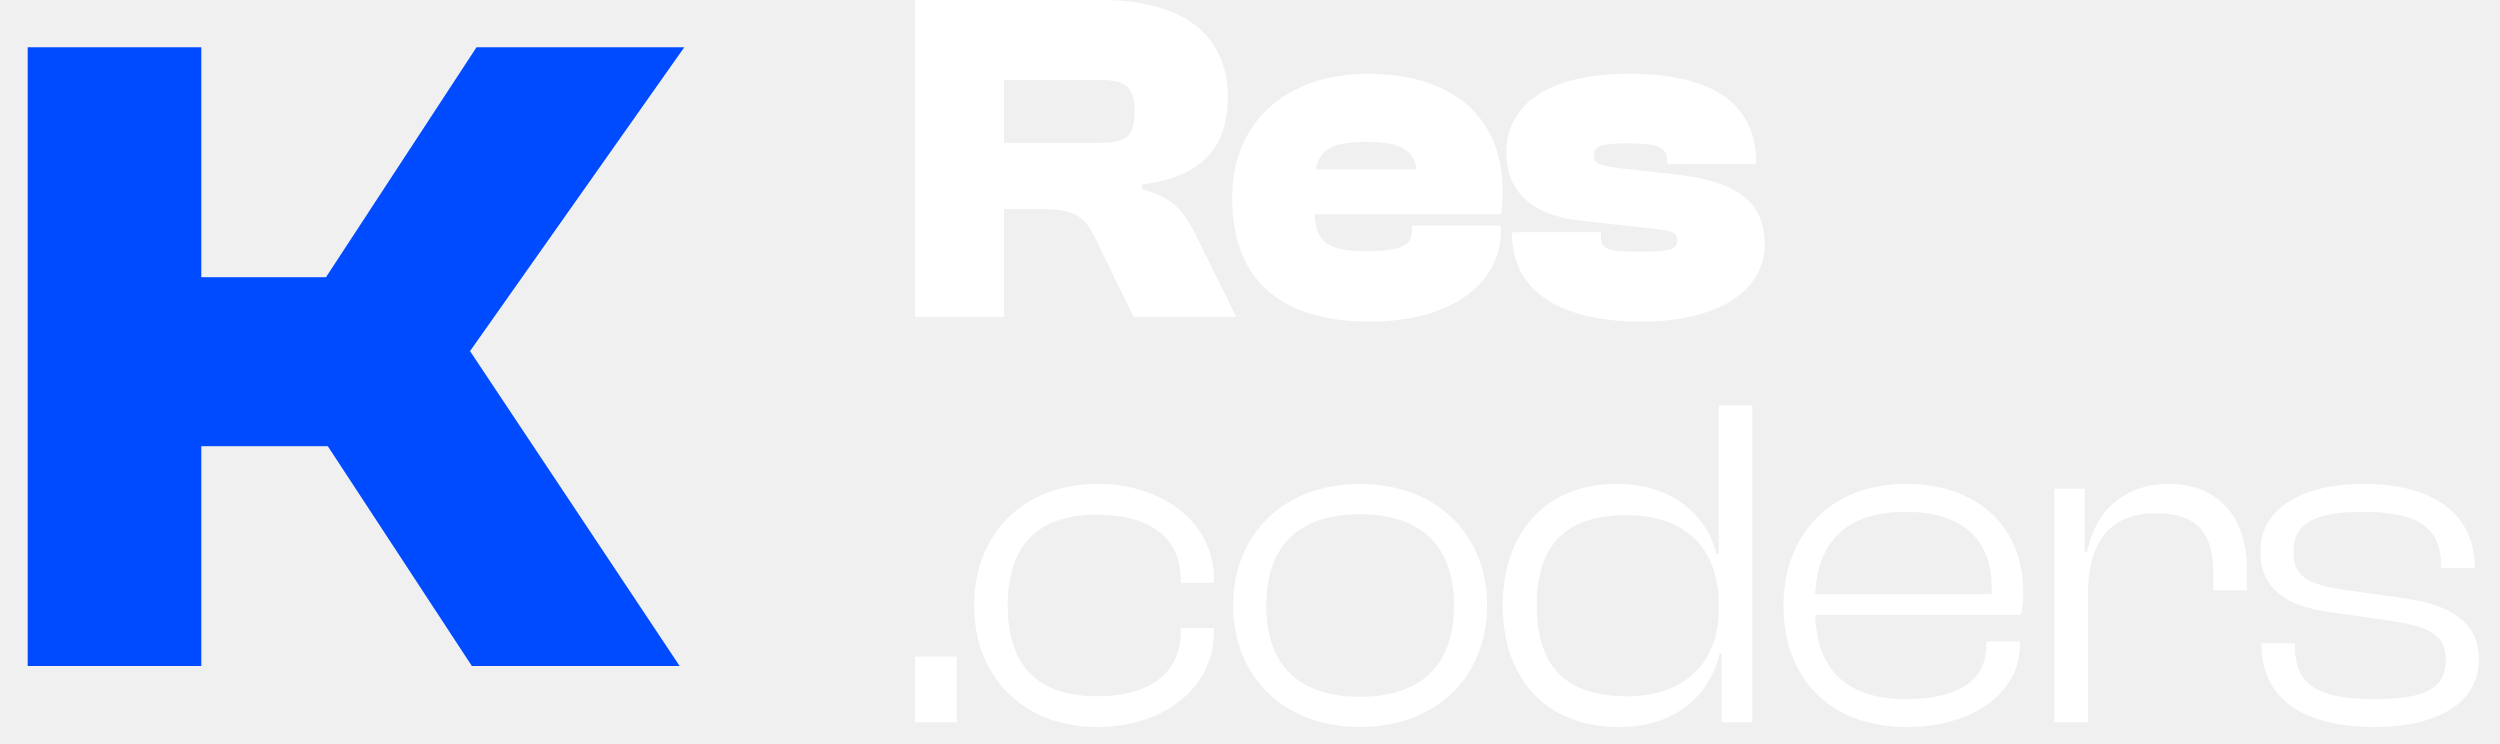
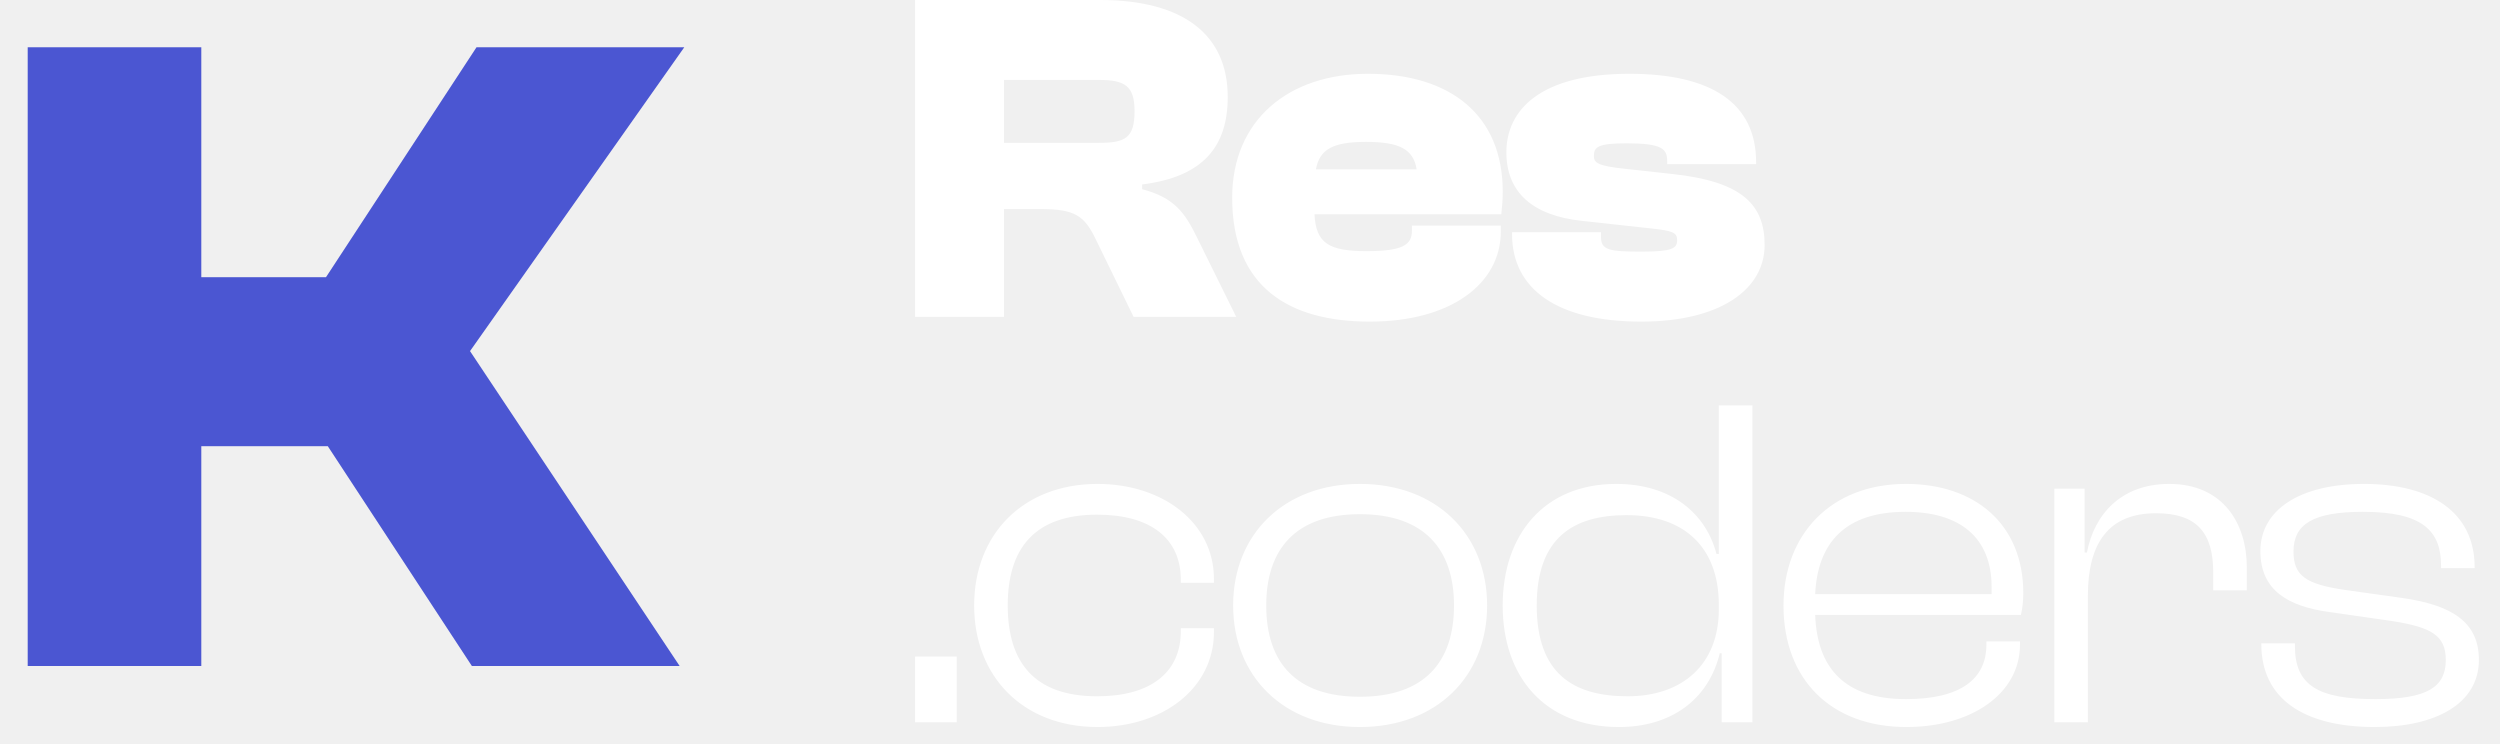
<svg xmlns="http://www.w3.org/2000/svg" width="111" height="33" viewBox="0 0 111 33" fill="none">
-   <path d="M8.938 29.57H1.23V2.1H8.938V12.309H14.473L21.156 2.1H30.381L20.869 15.589L30.176 29.57H20.951L14.555 19.812H8.938V29.57Z" fill="#004BFF" />
+   <path d="M8.938 29.57H1.23V2.1H8.938V12.309H14.473L21.156 2.1H30.381L20.869 15.589L30.176 29.57H20.951L14.555 19.812H8.938V29.57Z" fill="#4B56D2" />
  <path d="M44.578 14.07H40.63V6.80089e-05H48.841C52.558 6.80089e-05 54.511 1.554 54.511 4.305C54.511 6.531 53.398 7.854 50.71 8.19V8.4C52.159 8.778 52.621 9.471 53.146 10.542L54.889 14.07H50.332L48.652 10.626C48.148 9.576 47.728 9.282 46.195 9.282H44.578V14.07ZM44.578 3.549V6.342H48.799C49.954 6.342 50.374 6.132 50.374 4.935C50.374 3.822 49.954 3.549 48.799 3.549H44.578ZM60.82 14.28C57.229 14.28 54.709 12.747 54.709 8.778C54.709 5.334 57.208 3.276 60.736 3.276C64.39 3.276 66.721 5.103 66.721 8.505C66.721 8.862 66.7 9.135 66.658 9.513H58.363C58.426 10.794 58.993 11.151 60.673 11.151C62.269 11.151 62.689 10.878 62.689 10.248V10.017H66.637V10.269C66.637 12.621 64.39 14.28 60.82 14.28ZM60.652 6.3C59.203 6.3 58.594 6.615 58.426 7.518H62.899C62.752 6.615 62.122 6.3 60.652 6.3ZM72.868 14.28C69.13 14.28 67.135 12.831 67.135 10.395V10.311H71.083V10.521C71.083 11.109 71.461 11.172 72.889 11.172C74.254 11.172 74.464 11.025 74.464 10.668C74.464 10.332 74.296 10.248 73.309 10.143L70.243 9.807C68.059 9.576 66.883 8.547 66.883 6.762C66.883 4.893 68.374 3.276 72.343 3.276C76.018 3.276 77.971 4.599 77.971 7.203V7.287H74.023V7.161C74.023 6.615 73.813 6.363 72.217 6.363C70.936 6.363 70.768 6.531 70.768 6.93C70.768 7.224 70.936 7.371 72.175 7.497L74.275 7.728C77.362 8.064 78.349 9.093 78.349 10.878C78.349 12.852 76.375 14.28 72.868 14.28Z" fill="white" />
  <path d="M42.478 32.07H40.63V29.151H42.478V32.07ZM48.733 32.28C45.415 32.28 43.252 30.033 43.252 26.883C43.252 23.733 45.415 21.486 48.733 21.486C51.631 21.486 53.899 23.208 53.899 25.707V25.875H52.429V25.749C52.429 23.901 51.085 22.851 48.712 22.851C45.94 22.851 44.743 24.342 44.743 26.883C44.743 29.424 45.94 30.915 48.712 30.915C51.085 30.915 52.429 29.865 52.429 28.017V27.891H53.899V28.059C53.899 30.558 51.631 32.28 48.733 32.28ZM60.379 32.28C56.998 32.28 54.751 30.033 54.751 26.883C54.751 23.733 56.998 21.486 60.379 21.486C63.781 21.486 66.028 23.733 66.028 26.883C66.028 30.033 63.781 32.28 60.379 32.28ZM60.379 30.936C63.235 30.936 64.558 29.403 64.558 26.883C64.558 24.384 63.235 22.83 60.379 22.83C57.523 22.83 56.221 24.384 56.221 26.883C56.221 29.403 57.523 30.936 60.379 30.936ZM71.885 32.28C68.567 32.28 66.719 30.033 66.719 26.883C66.719 23.733 68.567 21.486 71.759 21.486C74.216 21.486 75.749 22.809 76.211 24.594H76.316V18H77.807V32.07H76.442V29.004H76.358C75.854 31.083 74.174 32.28 71.885 32.28ZM68.231 26.883C68.231 29.886 69.827 30.915 72.263 30.915C74.699 30.915 76.316 29.508 76.316 27.051V26.862C76.316 24.3 74.783 22.872 72.221 22.872C69.848 22.872 68.231 23.88 68.231 26.883ZM84.647 32.28C81.308 32.28 79.187 30.18 79.187 26.883C79.187 23.733 81.287 21.486 84.626 21.486C87.671 21.486 89.834 23.25 89.834 26.337C89.834 26.715 89.792 27.03 89.729 27.303H80.594C80.678 29.634 81.875 31.041 84.626 31.041C87.062 31.041 88.196 30.138 88.196 28.626V28.479H89.687V28.626C89.687 30.789 87.545 32.28 84.647 32.28ZM84.605 22.725C81.917 22.725 80.699 24.111 80.594 26.379H88.427C88.427 26.274 88.427 26.169 88.427 26.064C88.427 23.88 87.041 22.725 84.605 22.725ZM92.702 32.07H91.211V21.696H92.555V24.531H92.66C92.975 22.872 94.151 21.486 96.314 21.486C98.708 21.486 99.758 23.25 99.758 25.182V26.211H98.267V25.413C98.267 23.649 97.532 22.788 95.726 22.788C93.626 22.788 92.702 24.111 92.702 26.442V32.07ZM105.443 32.28C102.251 32.28 100.403 30.999 100.403 28.605V28.563H101.894V28.689C101.894 30.432 102.923 31.041 105.464 31.041C107.795 31.041 108.593 30.495 108.593 29.298C108.593 28.206 107.942 27.849 106.22 27.576L103.448 27.177C101.558 26.925 100.361 26.19 100.361 24.468C100.361 22.641 102.104 21.486 104.96 21.486C107.942 21.486 109.874 22.746 109.874 25.182V25.224H108.383V25.119C108.383 23.565 107.564 22.725 104.918 22.725C102.734 22.725 101.831 23.25 101.831 24.489C101.831 25.56 102.377 25.938 104.099 26.19L106.64 26.547C108.866 26.862 110.063 27.618 110.063 29.298C110.063 31.251 108.131 32.28 105.443 32.28Z" fill="white" />
</svg>
